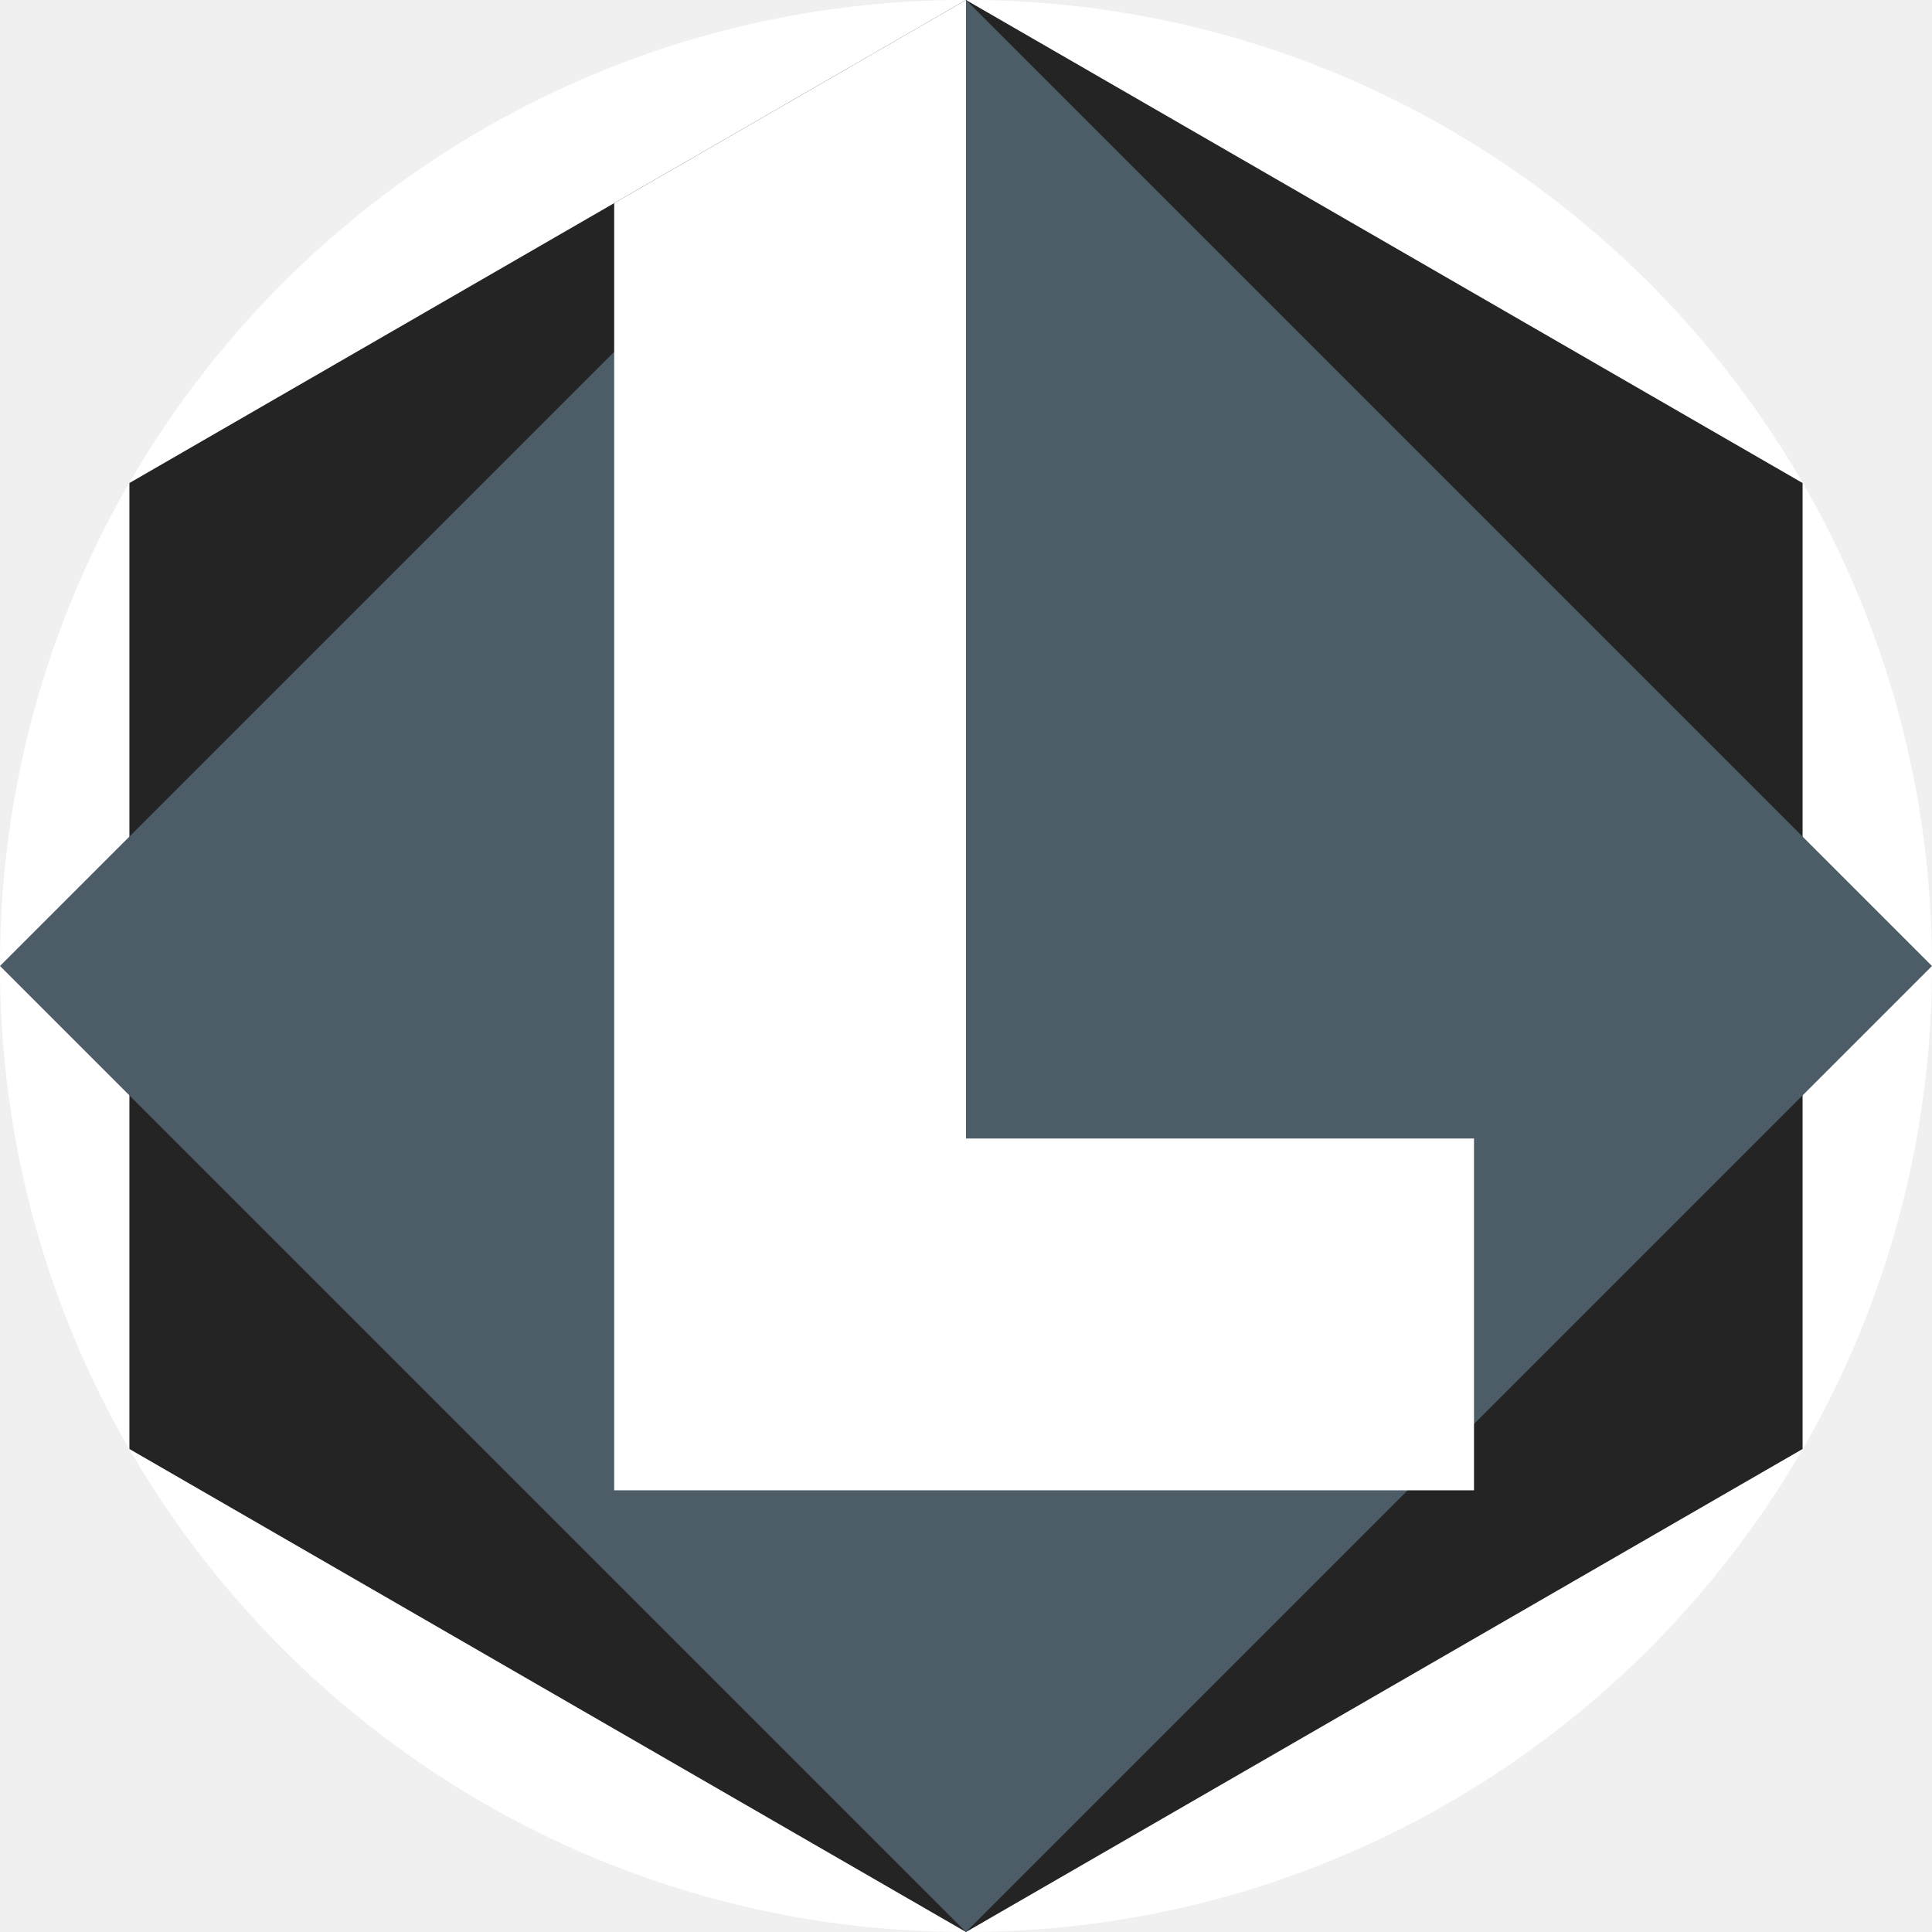
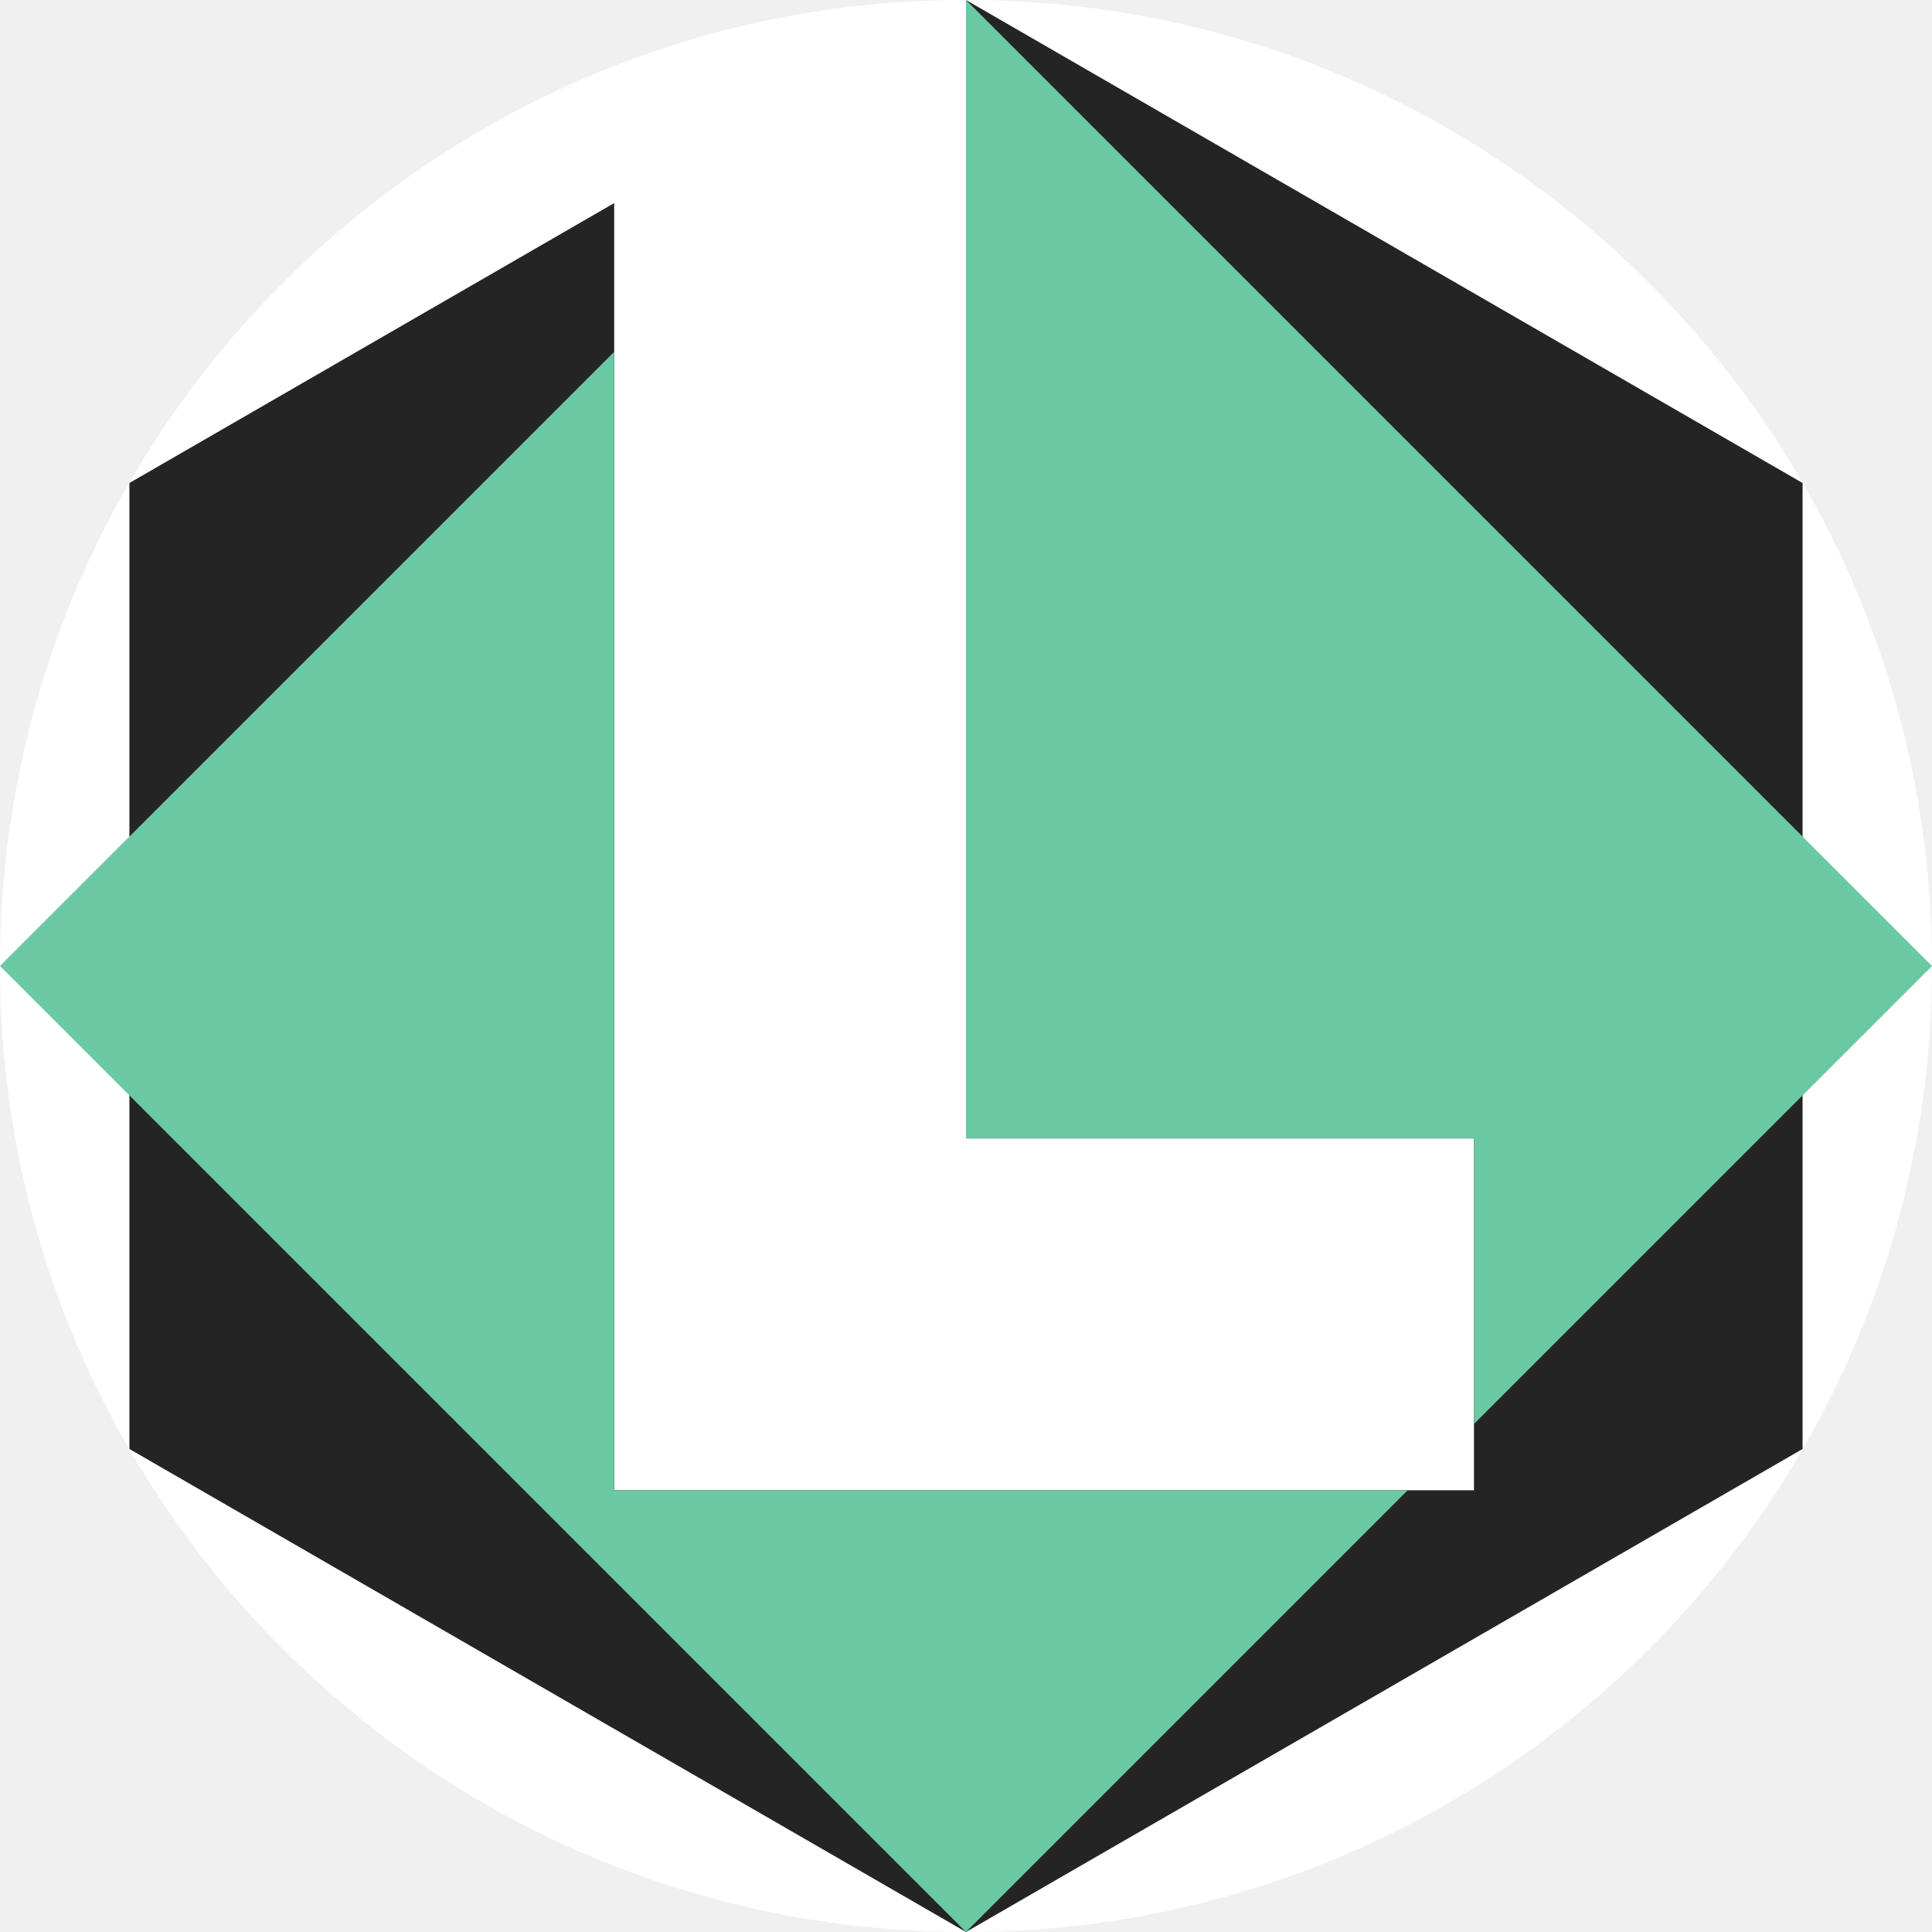
<svg xmlns="http://www.w3.org/2000/svg" width="128" height="128" viewBox="0 0 33.867 33.867" version="1.1" id="svg8">
  <defs id="defs2" />
  <g id="layer1" transform="translate(0,-263.1333)">
    <g id="g1048" transform="translate(-74.61249,-131.2605)">
      <rect ry="16.933" y="-428.26" x="74.612" height="33.867" width="33.867" id="rect1036" style="fill:#ffffff;fill-opacity:1;stroke:none;stroke-width:9.26;stroke-miterlimit:4;stroke-dasharray:none;stroke-opacity:1" transform="scale(1,-1)" />
-       <path id="path1038" d="m 91.546,428.261 14.665,-8.467 v -16.933 l -14.665,-8.467 -14.665,8.467 v 16.933 z" style="fill:#242424;fill-opacity:1;stroke:none;stroke-width:4.848;stroke-miterlimit:4;stroke-dasharray:none;stroke-opacity:1" />
-       <path style="fill:#4c5d68;fill-opacity:1;stroke:none;stroke-width:9.26;stroke-miterlimit:4;stroke-dasharray:none;stroke-opacity:1" id="path1040" d="M 34.915,306.642 -18.435,292.347 -4.14,238.997 49.21,253.292 Z" transform="matrix(0.3754908,0.2167897,-0.2167897,0.3754908,144.9124,305.5501)" />
-       <path style="fill:#ffffff;fill-opacity:1;stroke:none;stroke-width:9.515;stroke-miterlimit:4;stroke-dasharray:none;stroke-opacity:1" d="m 91.546,394.394 -6.167,3.561 v 22.563 h 15.072 v -6.167 h -8.905 z" id="path1042" />
+       <path style="fill:#242424;fill-opacity:1;stroke:none;stroke-width:18.324;stroke-miterlimit:4;stroke-dasharray:none;stroke-opacity:1" d="M 64 0 L 64 75.426 L 97.656 75.426 L 97.656 98.734 L 40.691 98.734 L 40.691 13.457 L 8.574 32 L 8.574 96 L 64 128 L 119.426 96 L 119.426 32 L 64 0 z " transform="matrix(0.2645833,0,0,0.2645833,74.61249,394.3938)" id="path1038" />
+       <path style="fill:#6ac8a3;fill-opacity:1;stroke:none;stroke-width:15.175;stroke-miterlimit:4;stroke-dasharray:none;stroke-opacity:1" d="M 64 0 L 64 75.426 L 97.656 75.426 L 97.656 94.344 L 128 64 L 64 0 z M 40.691 23.309 L 0 64 L 64 128 L 93.266 98.734 L 40.691 98.734 L 40.691 23.309 z " transform="matrix(0.2645833,0,0,0.2645833,74.61249,394.3938)" id="path1040" />
    </g>
  </g>
</svg>
